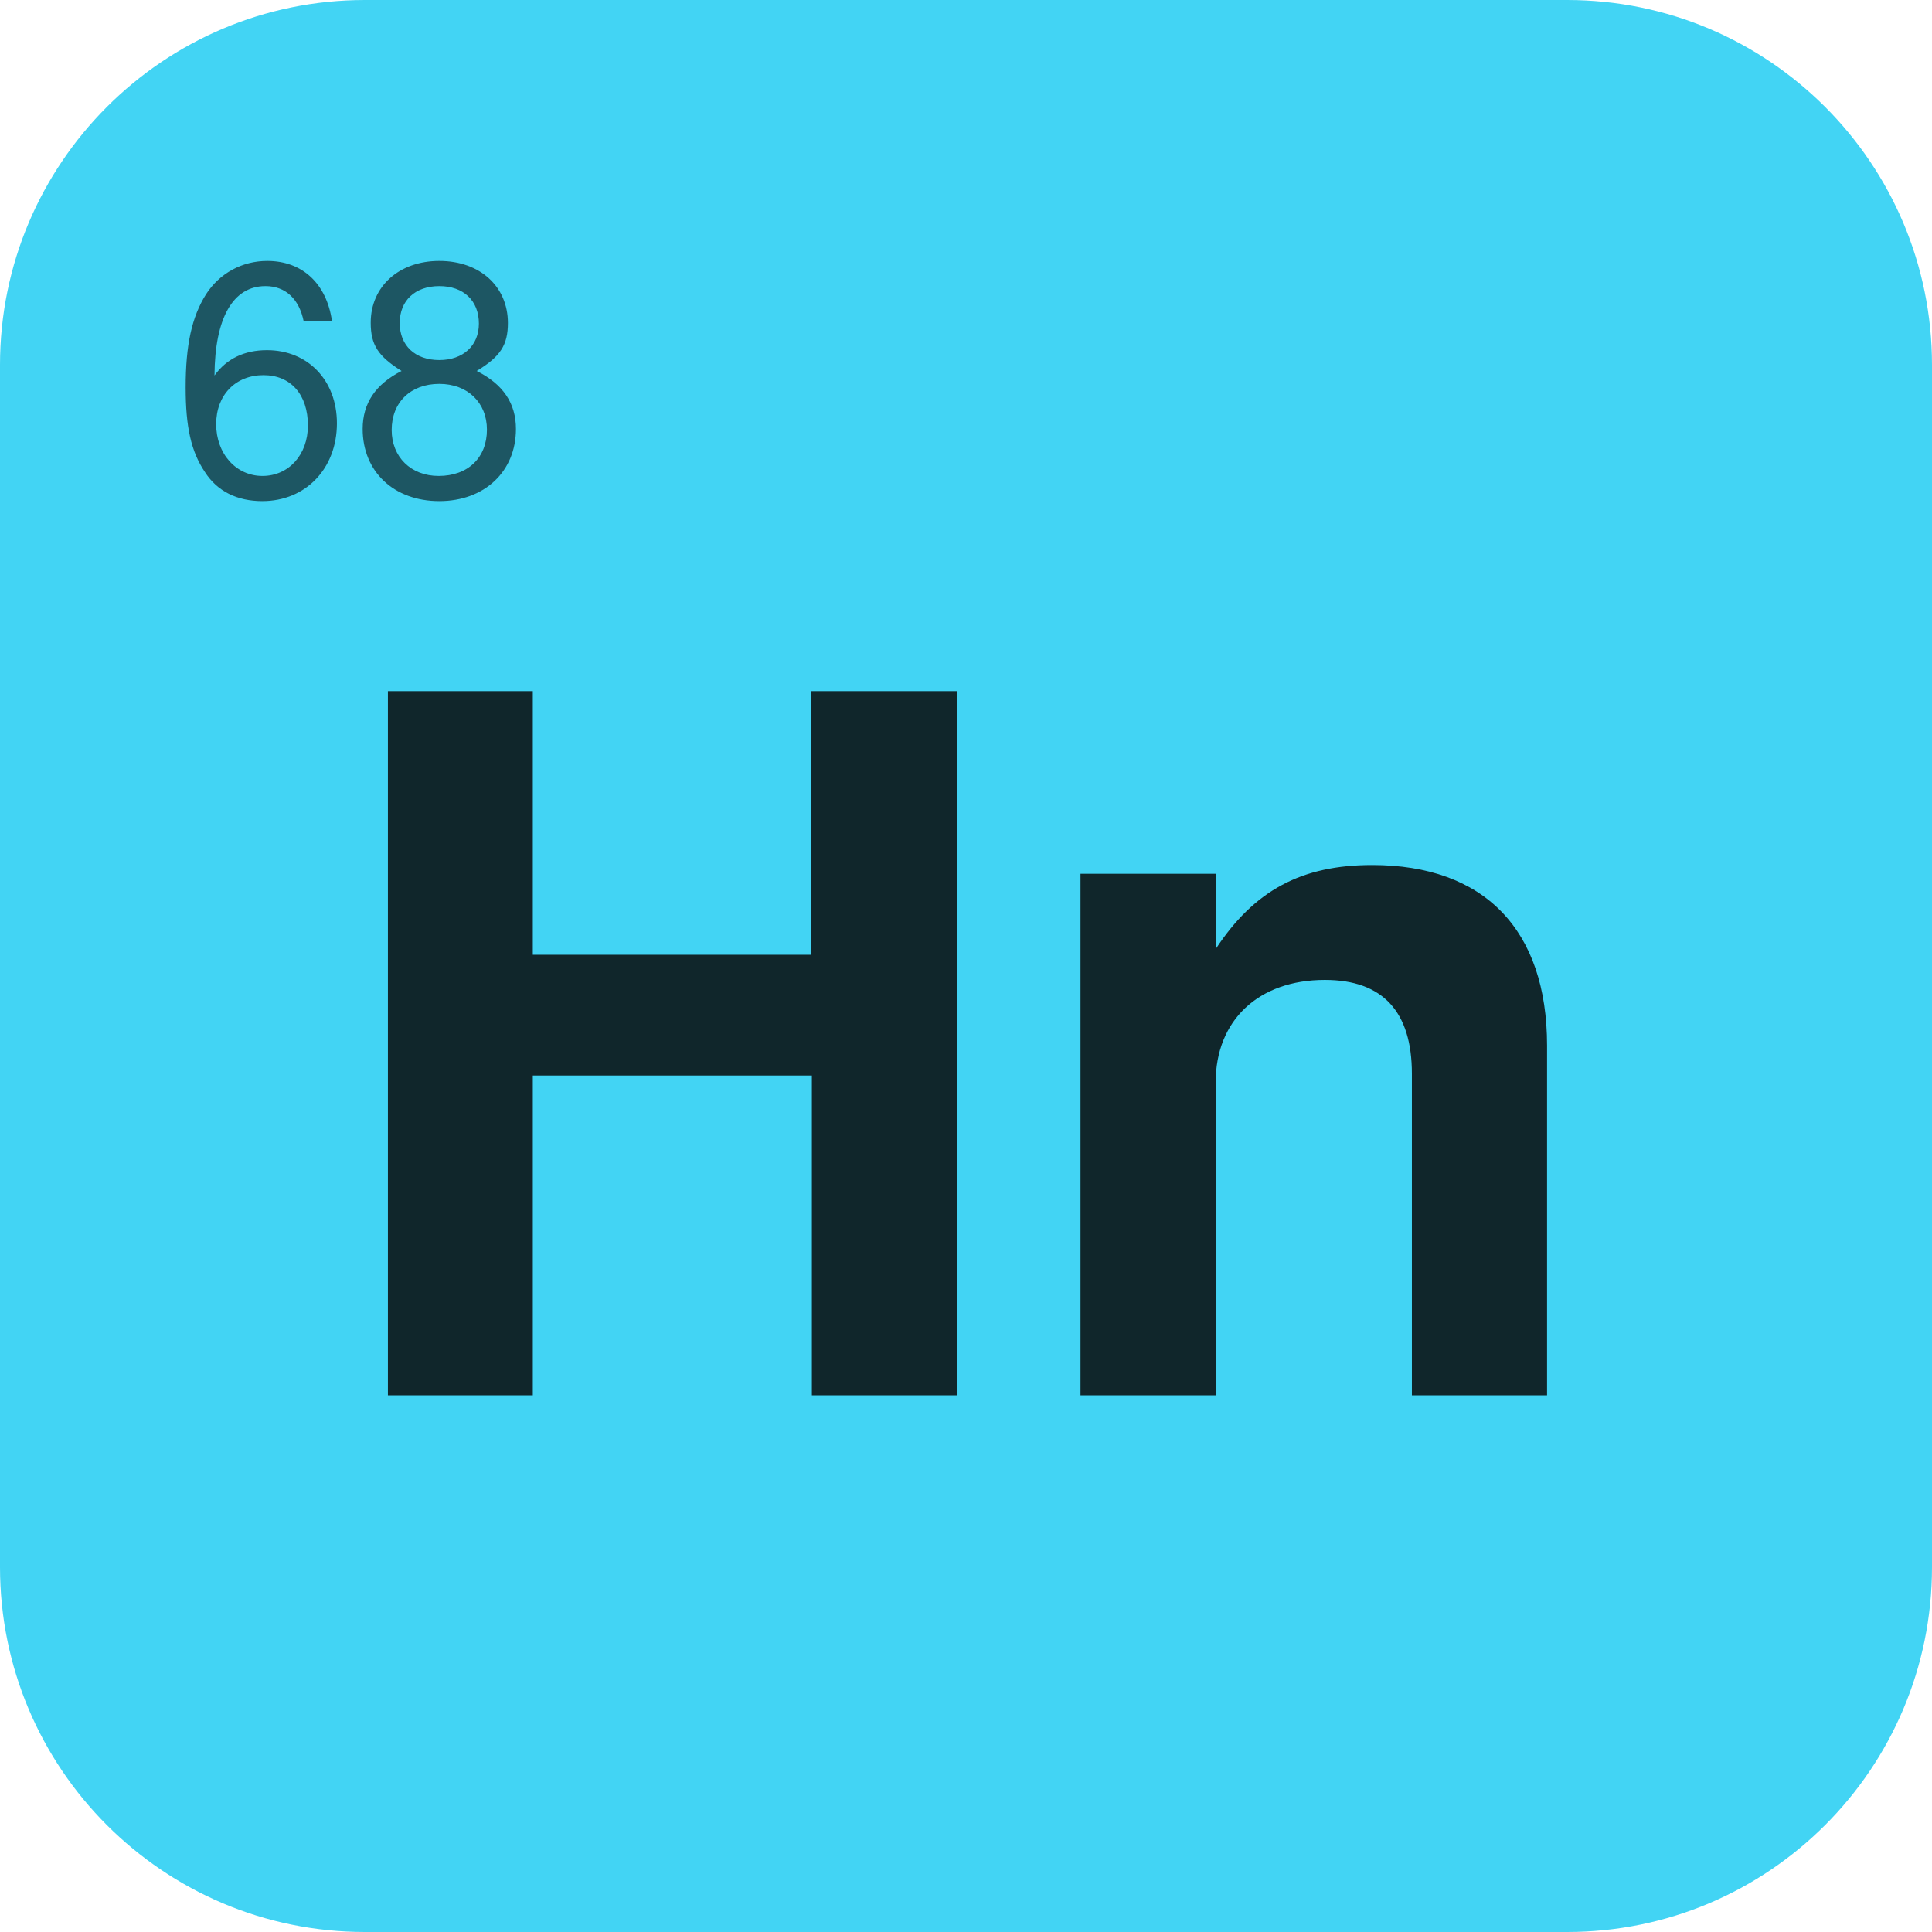
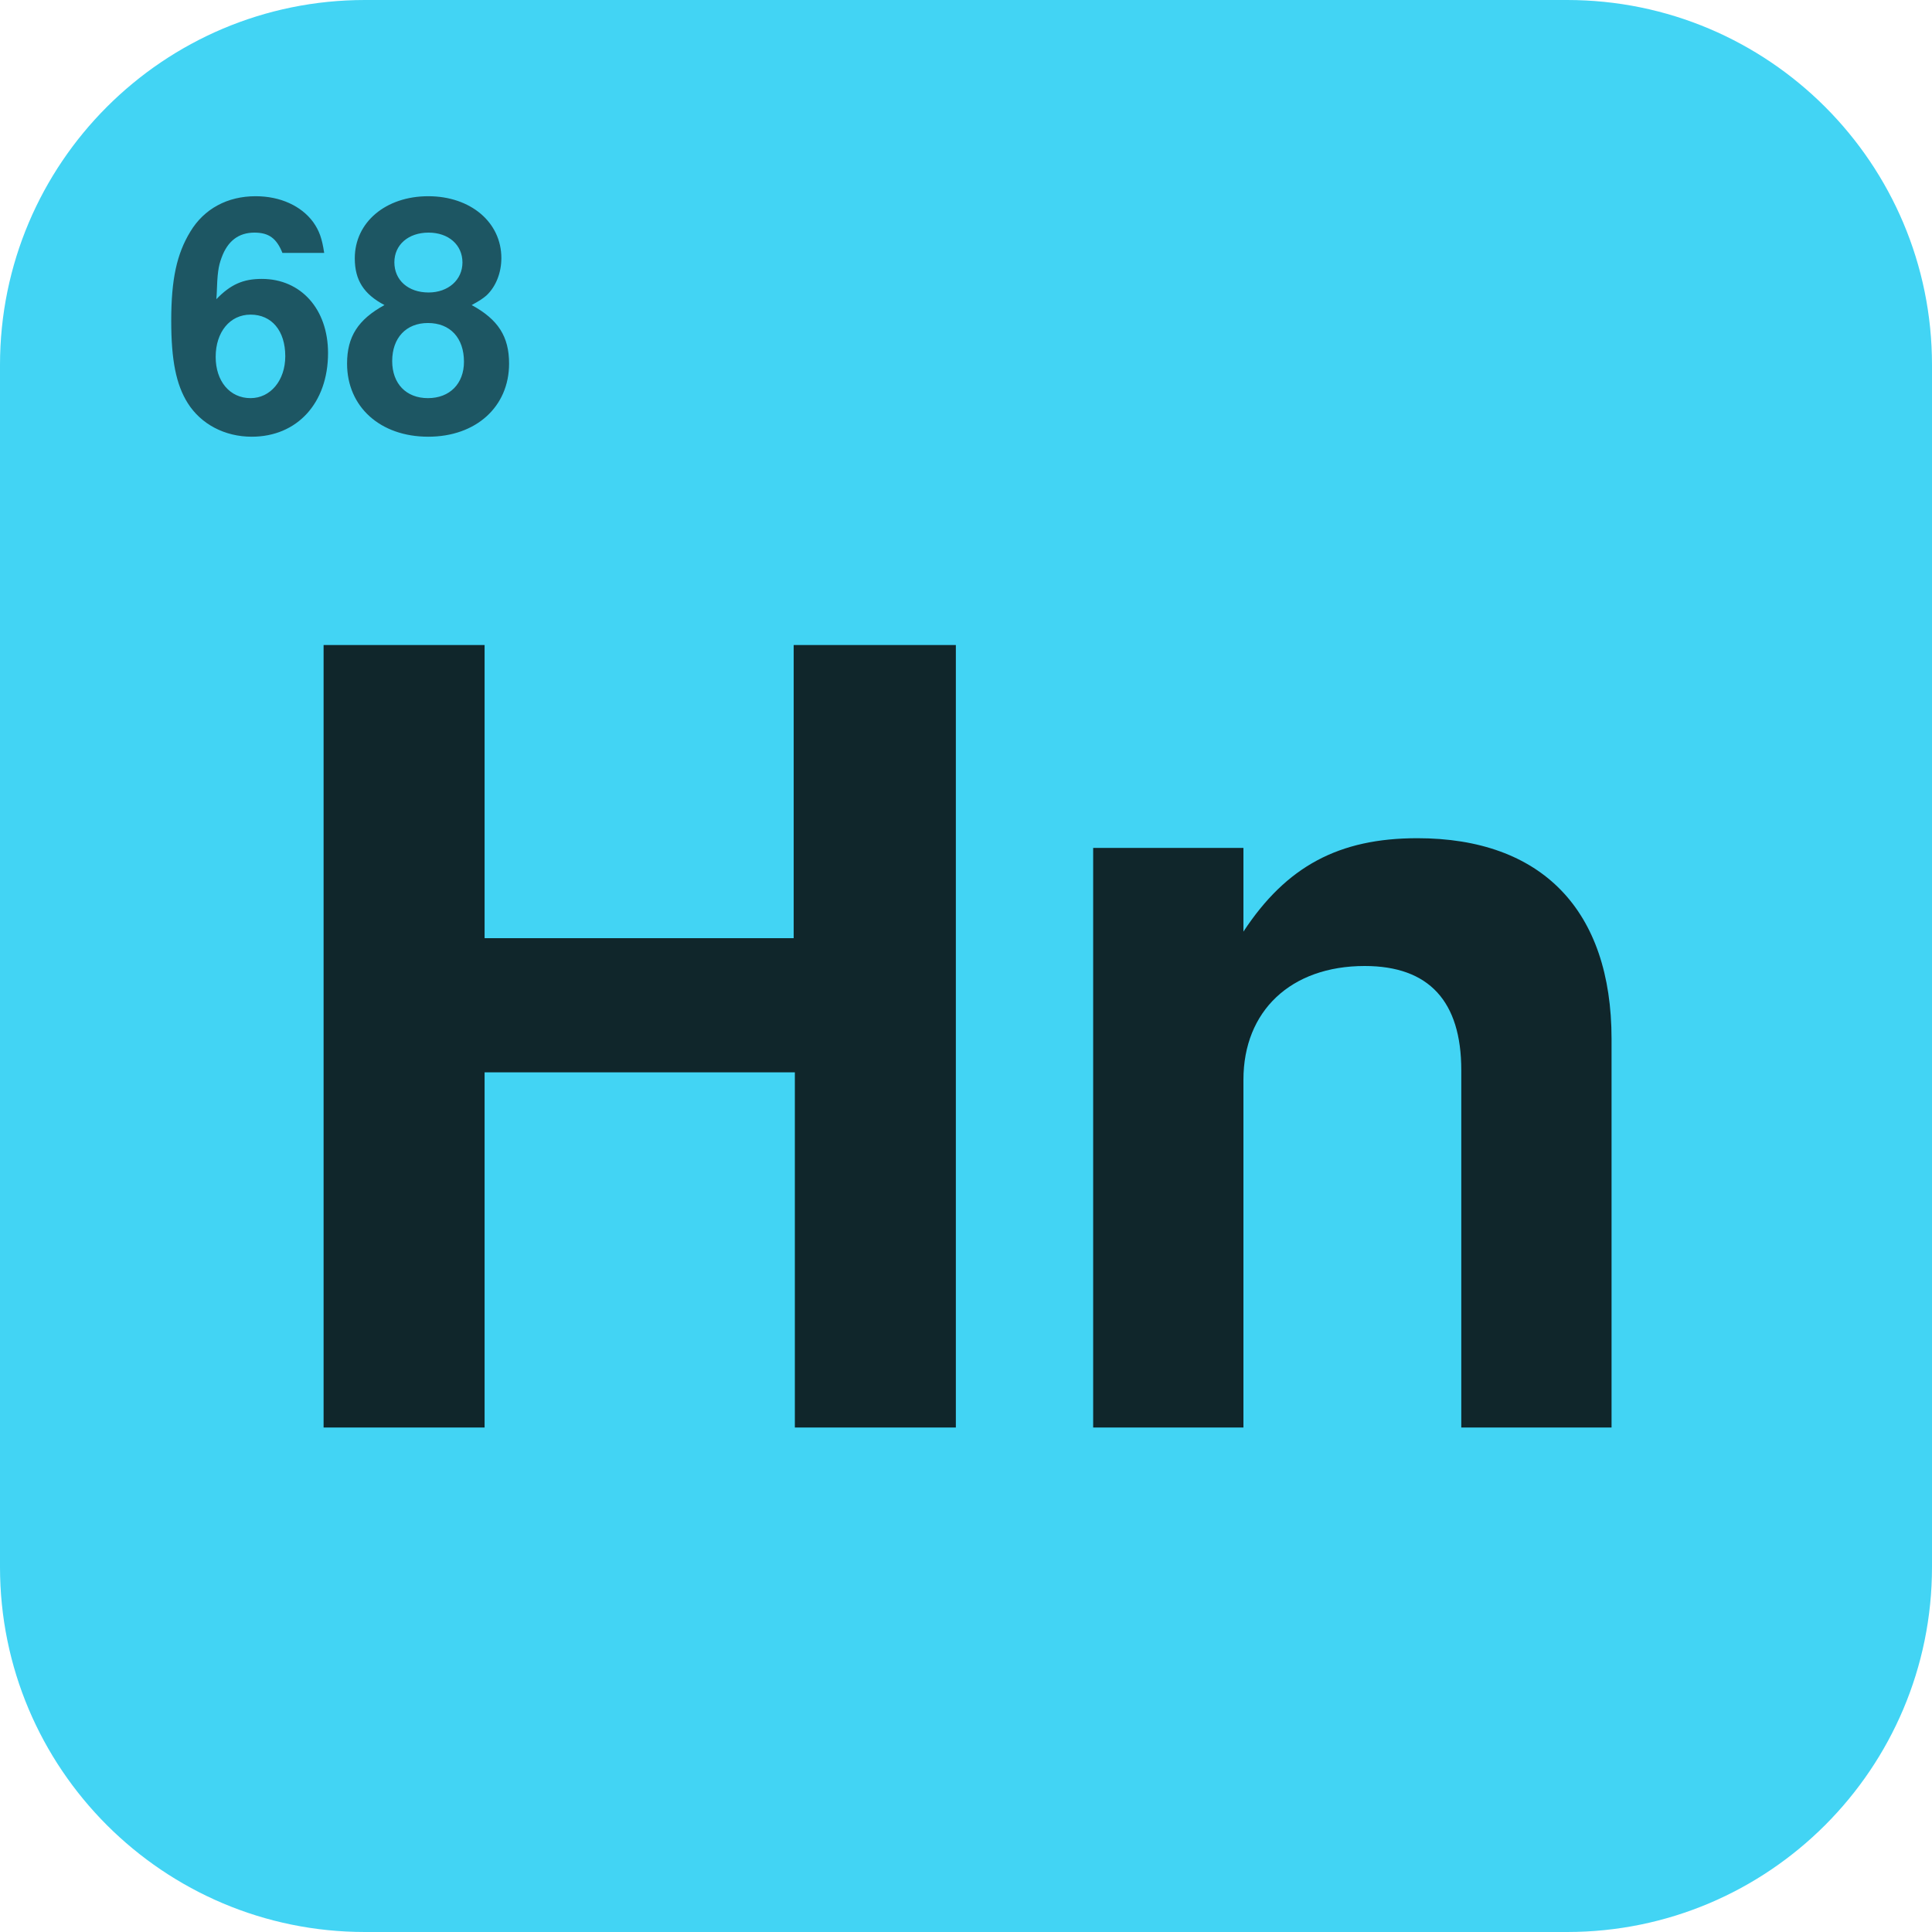
<svg xmlns="http://www.w3.org/2000/svg" viewBox="0 0 180 180" role="img" aria-label="Haydn periodic table">
  <rect width="180" height="180" rx="34" fill="#42d4f4" />
-   <text x="16" y="46" font-family="Helvetica, Arial, sans-serif" font-size="30" fill="#10262b" fill-opacity="0.72">68</text>
-   <text x="90" y="130" font-family="Helvetica, Arial, sans-serif" font-weight="bold" font-size="90" fill="#10262b" text-anchor="middle">Hn</text>
+   <text x="15" y="40" font-family="Helvetica, Arial, sans-serif" font-size="30" font-weight="600" fill="#10262b" fill-opacity="0.72">68</text>
+   <text x="90" y="133" font-family="Helvetica, Arial, sans-serif" font-weight="bold" font-size="100" fill="#10262b" text-anchor="middle">Hn</text>
</svg>
